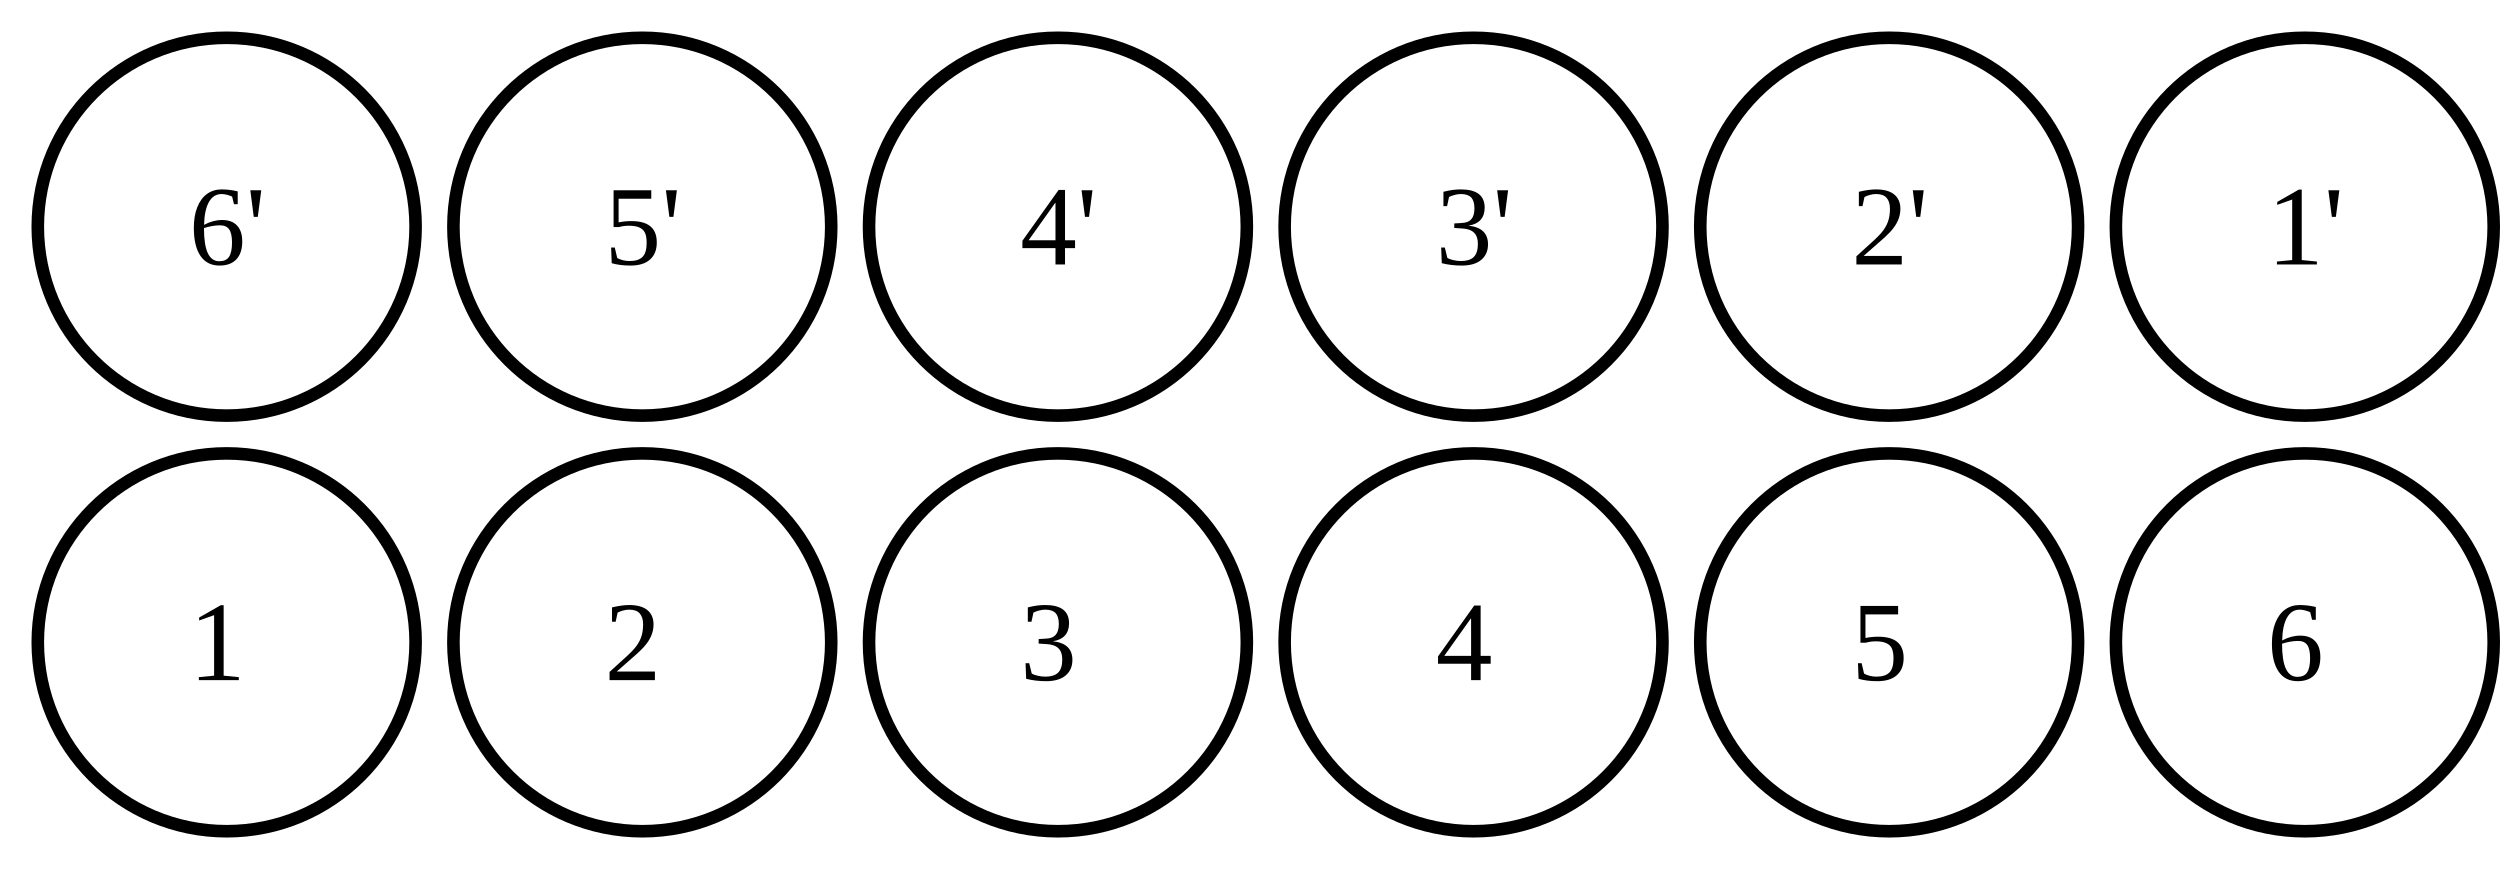
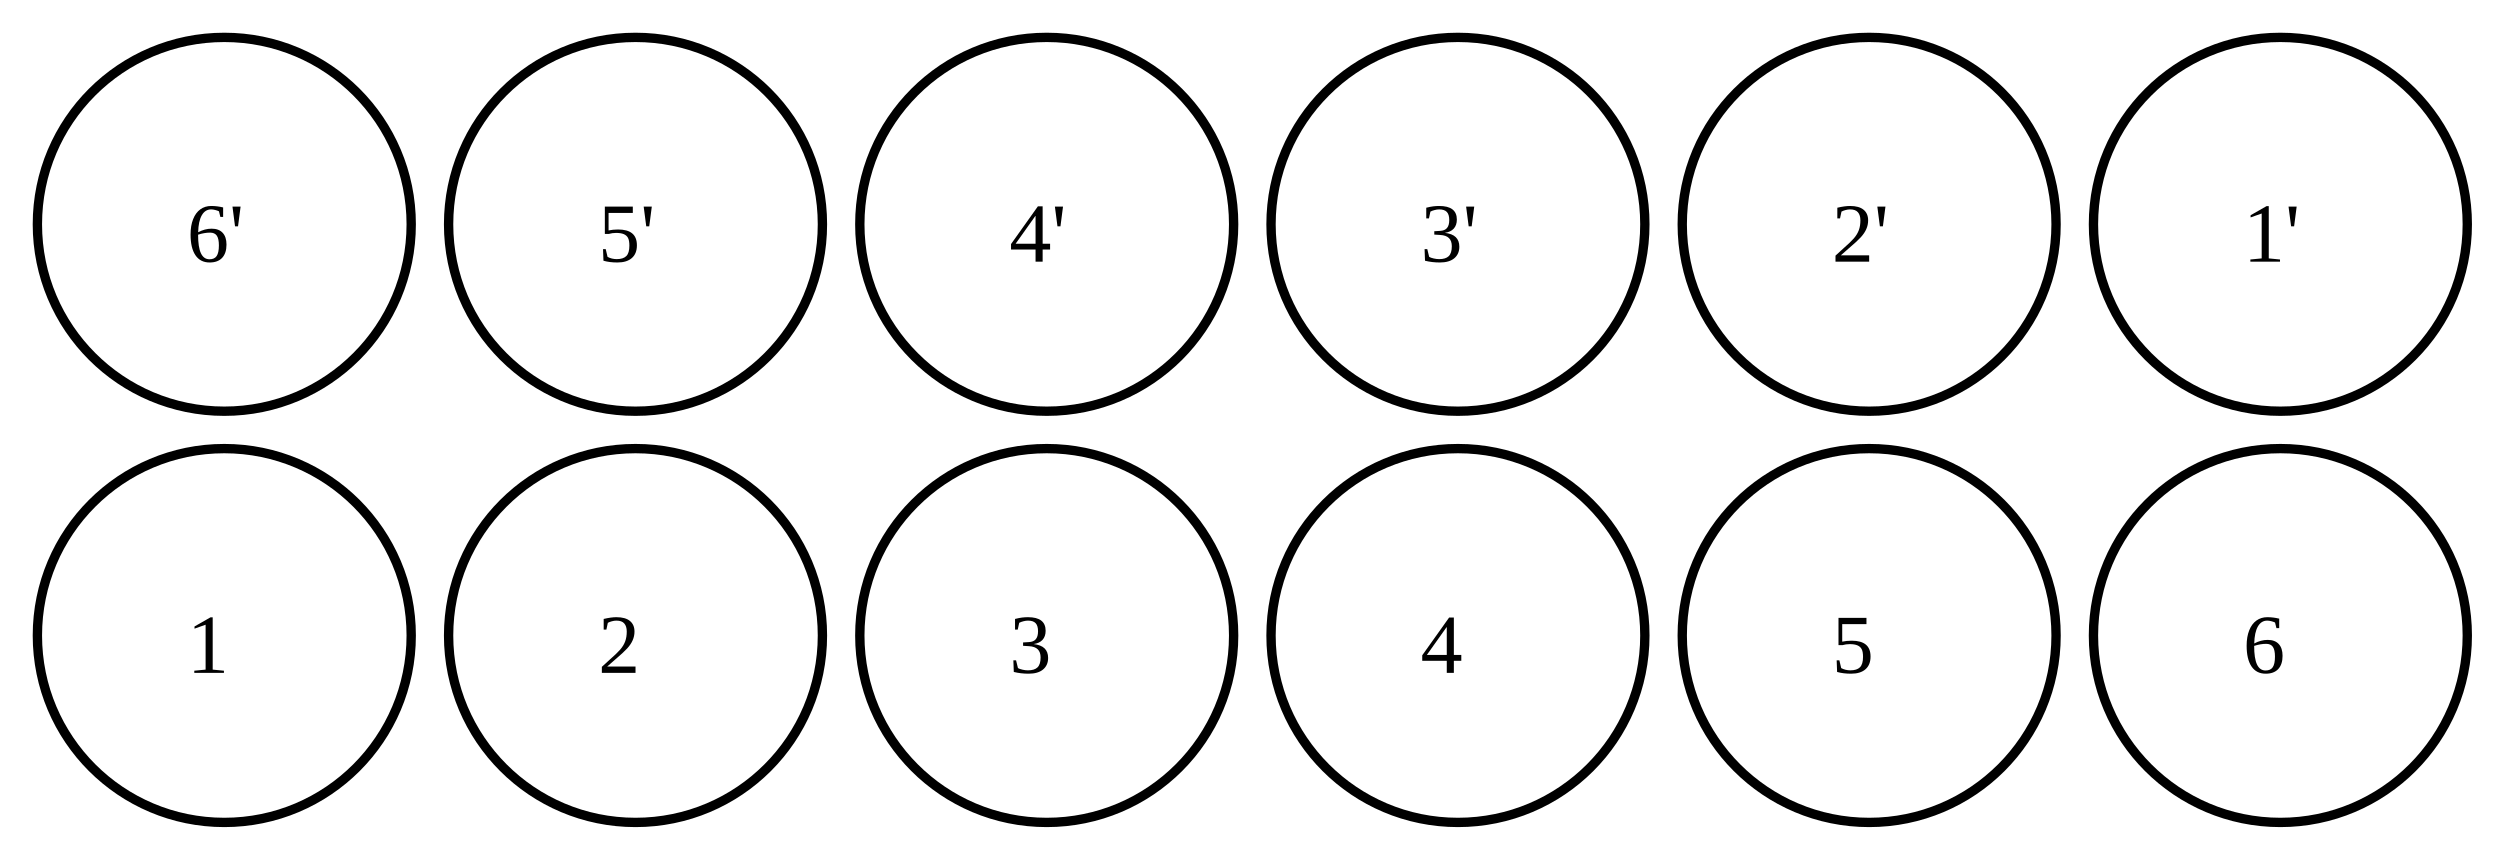
- <svg xmlns="http://www.w3.org/2000/svg" width="397" height="140">
+ <svg xmlns="http://www.w3.org/2000/svg" width="535" height="180">
  <style>
    circle {
      fill: none;
      stroke: #000;
      stroke-width: 2;
    }
    text {
      font-size: 1.5em;
    }
  </style>
-   <circle cx="36.0" cy="36.0" r="30" />
-   <text x="30.0" y="42.0">6'</text>
-   <circle cx="102.0" cy="36.0" r="30" />
-   <text x="96.0" y="42.0">5'</text>
-   <circle cx="168.0" cy="36.0" r="30" />
-   <text x="162.0" y="42.0">4'</text>
-   <circle cx="234.0" cy="36.0" r="30" />
-   <text x="228.0" y="42.0">3'</text>
-   <circle cx="300.0" cy="36.0" r="30" />
-   <text x="294.0" y="42.0">2'</text>
-   <circle cx="366.0" cy="36.0" r="30" />
-   <text x="360.0" y="42.0">1'</text>
-   <circle cx="36.0" cy="102.0" r="30" />
-   <text x="30.0" y="108.0">1</text>
-   <circle cx="102.0" cy="102.0" r="30" />
-   <text x="96.0" y="108.0">2</text>
-   <circle cx="168.0" cy="102.0" r="30" />
-   <text x="162.0" y="108.0">3</text>
-   <circle cx="234.0" cy="102.0" r="30" />
-   <text x="228.0" y="108.0">4</text>
-   <circle cx="300.0" cy="102.0" r="30" />
-   <text x="294.0" y="108.0">5</text>
-   <circle cx="366.0" cy="102.0" r="30" />
-   <text x="360.0" y="108.0">6</text>
+   <circle cx="48.0" cy="48.0" r="40" />
+   <text x="40.0" y="56.0">6'</text>
+   <circle cx="136.0" cy="48.0" r="40" />
+   <text x="128.0" y="56.0">5'</text>
+   <circle cx="224.0" cy="48.0" r="40" />
+   <text x="216.0" y="56.0">4'</text>
+   <circle cx="312.0" cy="48.0" r="40" />
+   <text x="304.0" y="56.0">3'</text>
+   <circle cx="400.0" cy="48.0" r="40" />
+   <text x="392.0" y="56.0">2'</text>
+   <circle cx="488.0" cy="48.0" r="40" />
+   <text x="480.0" y="56.0">1'</text>
+   <circle cx="48.0" cy="136.0" r="40" />
+   <text x="40.0" y="144.0">1</text>
+   <circle cx="136.0" cy="136.0" r="40" />
+   <text x="128.0" y="144.0">2</text>
+   <circle cx="224.0" cy="136.0" r="40" />
+   <text x="216.0" y="144.0">3</text>
+   <circle cx="312.0" cy="136.0" r="40" />
+   <text x="304.0" y="144.0">4</text>
+   <circle cx="400.0" cy="136.0" r="40" />
+   <text x="392.0" y="144.0">5</text>
+   <circle cx="488.0" cy="136.0" r="40" />
+   <text x="480.0" y="144.0">6</text>
</svg>
